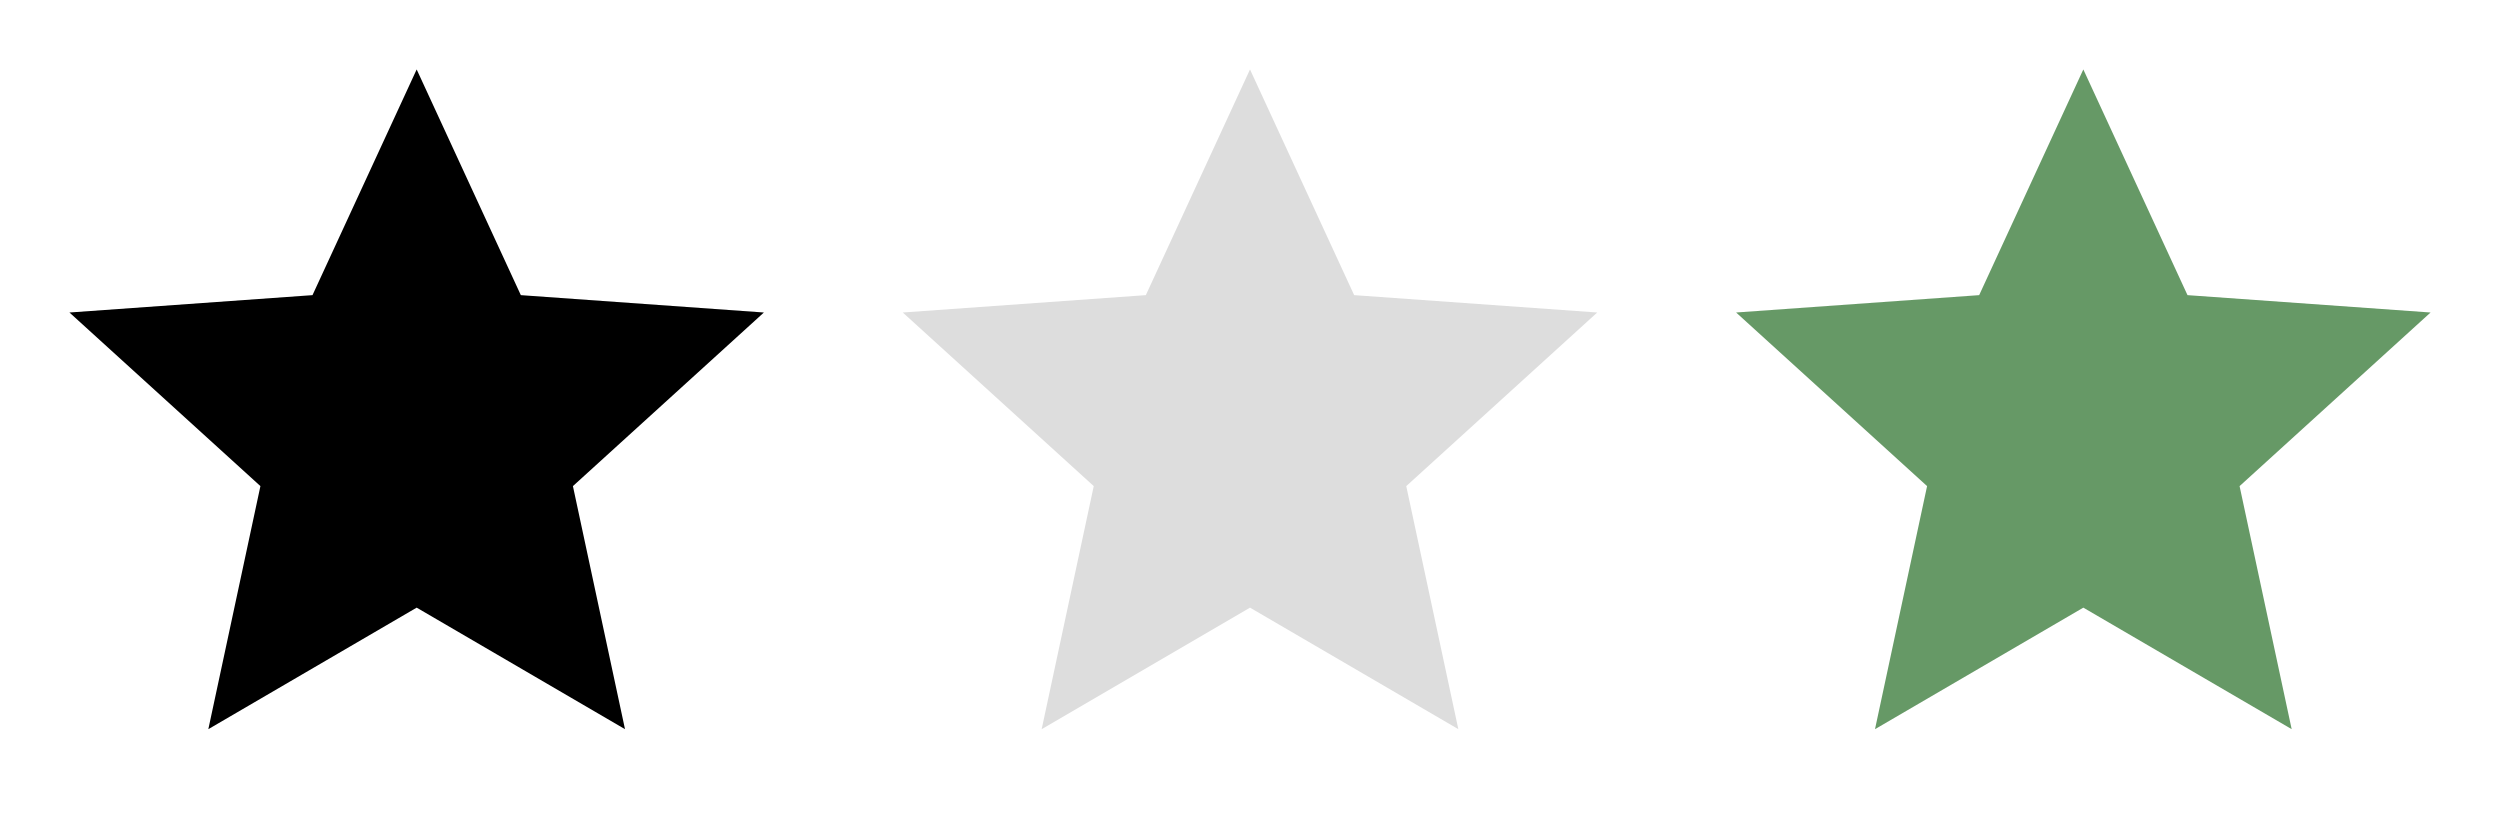
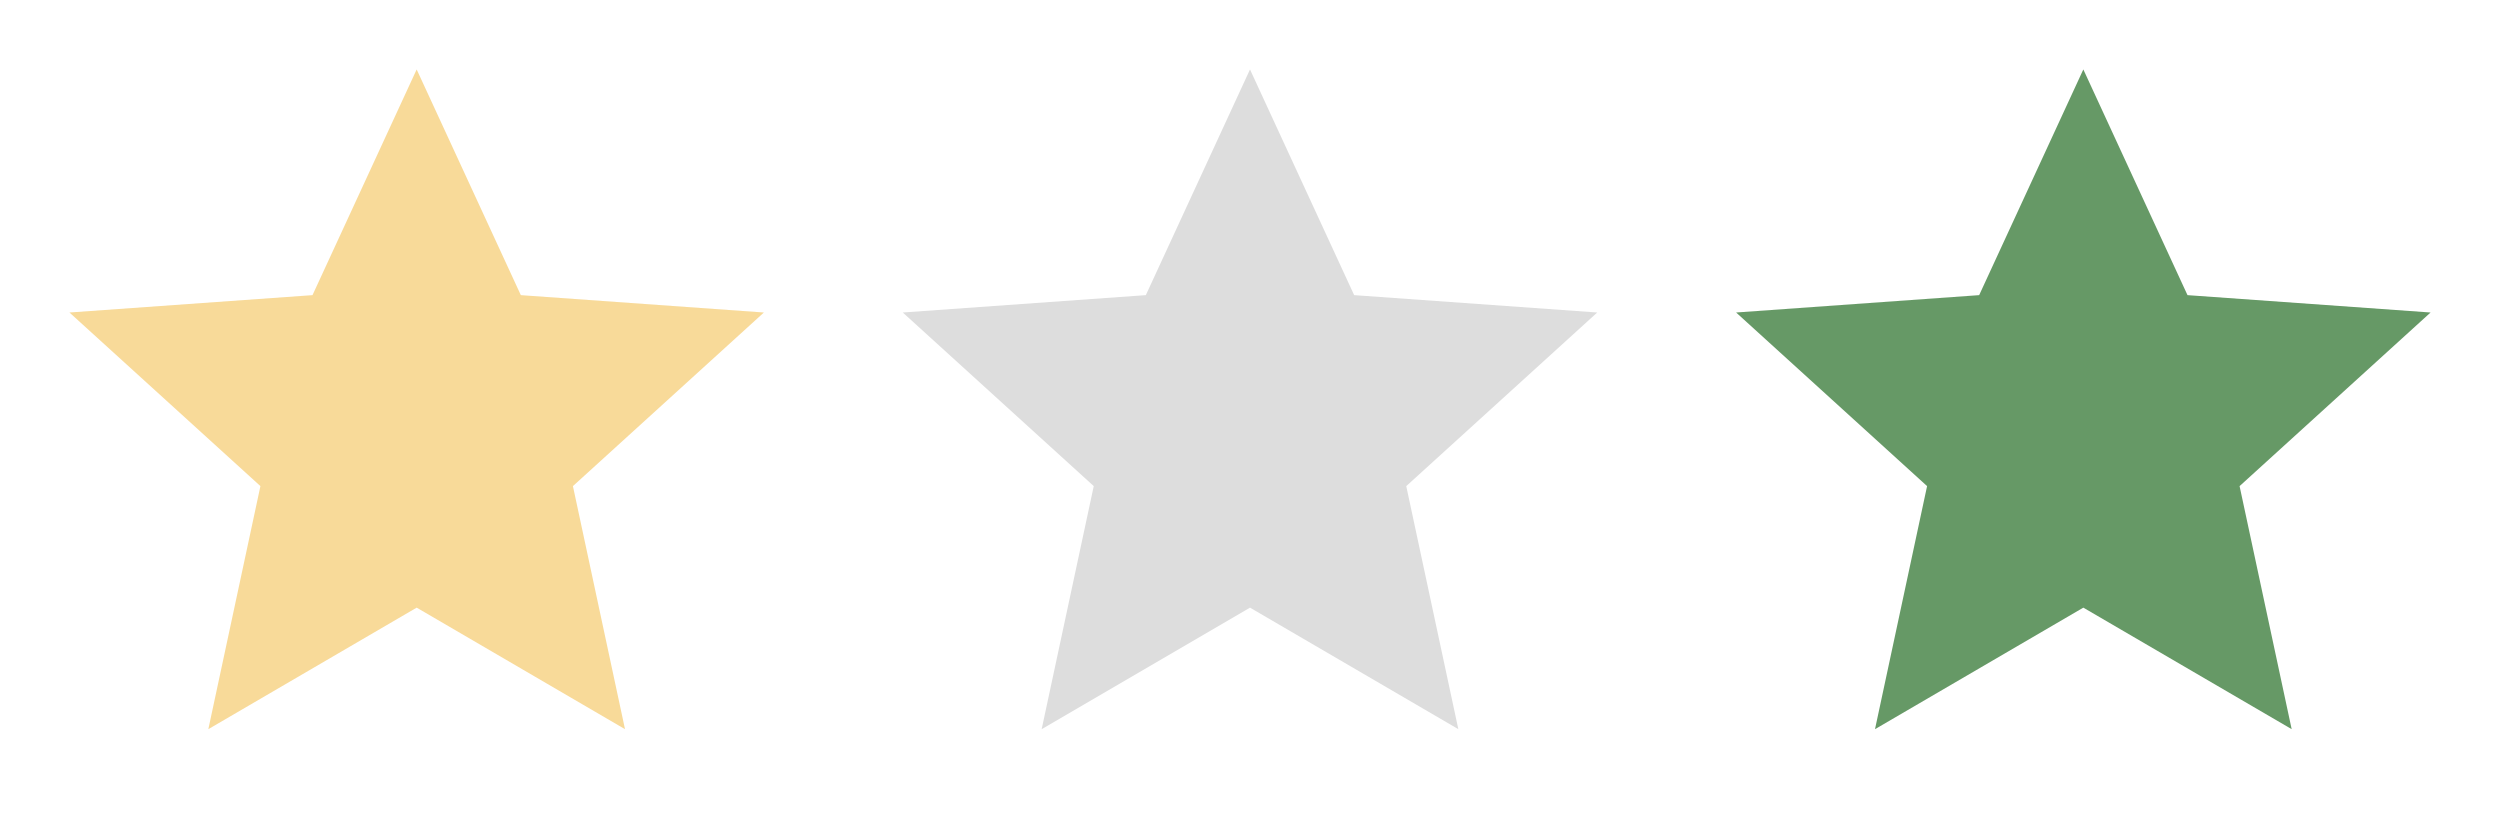
<svg xmlns="http://www.w3.org/2000/svg" width="144" height="48">
-   <path fill="#000" d="m24 4-6 13-14 1 11 10-3 14 12-7 12 7-3-14 11-10-14-1z" />
+   <path fill="#f8da99" d="m24 4-6 13-14 1 11 10-3 14 12-7 12 7-3-14 11-10-14-1z" />
  <path fill="#ddd" d="m72 4-6 13-14 1 11 10-3 14 12-7 12 7-3-14 11-10-14-1z" />
  <path fill="#696" d="m120 4-6 13-14 1 11 10-3 14 12-7 12 7-3-14 11-10-14-1z" />
</svg>
